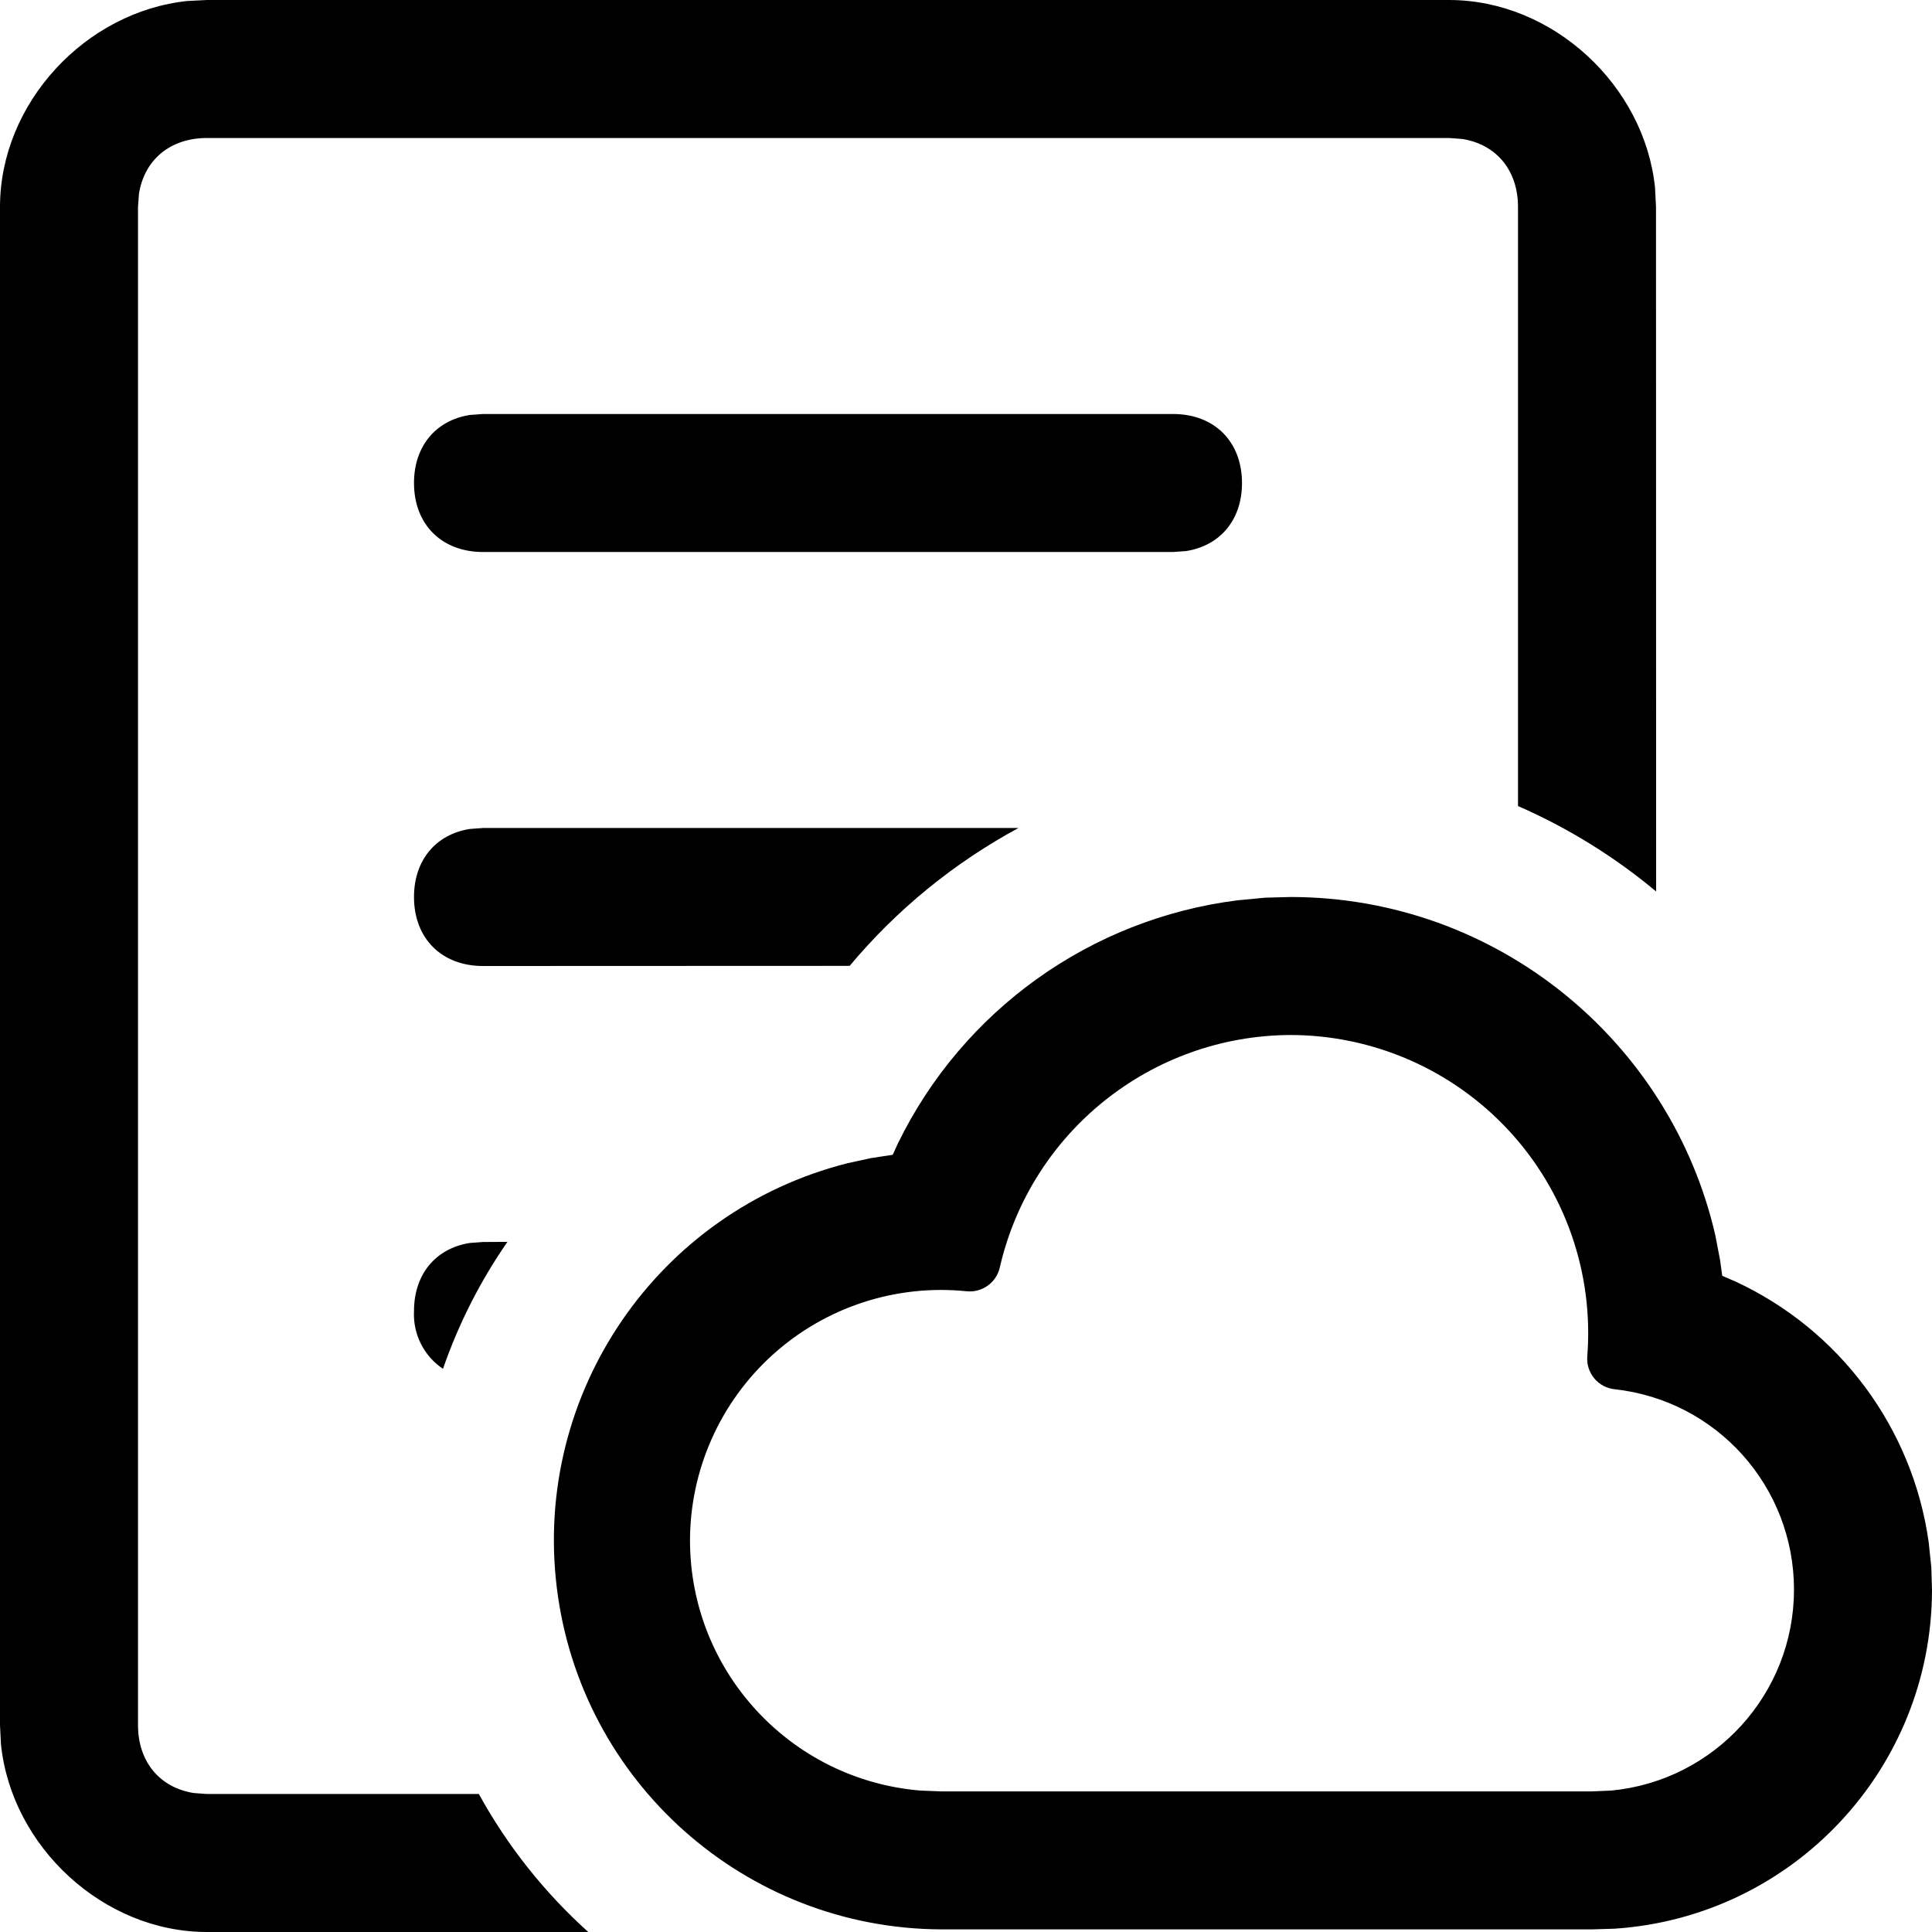
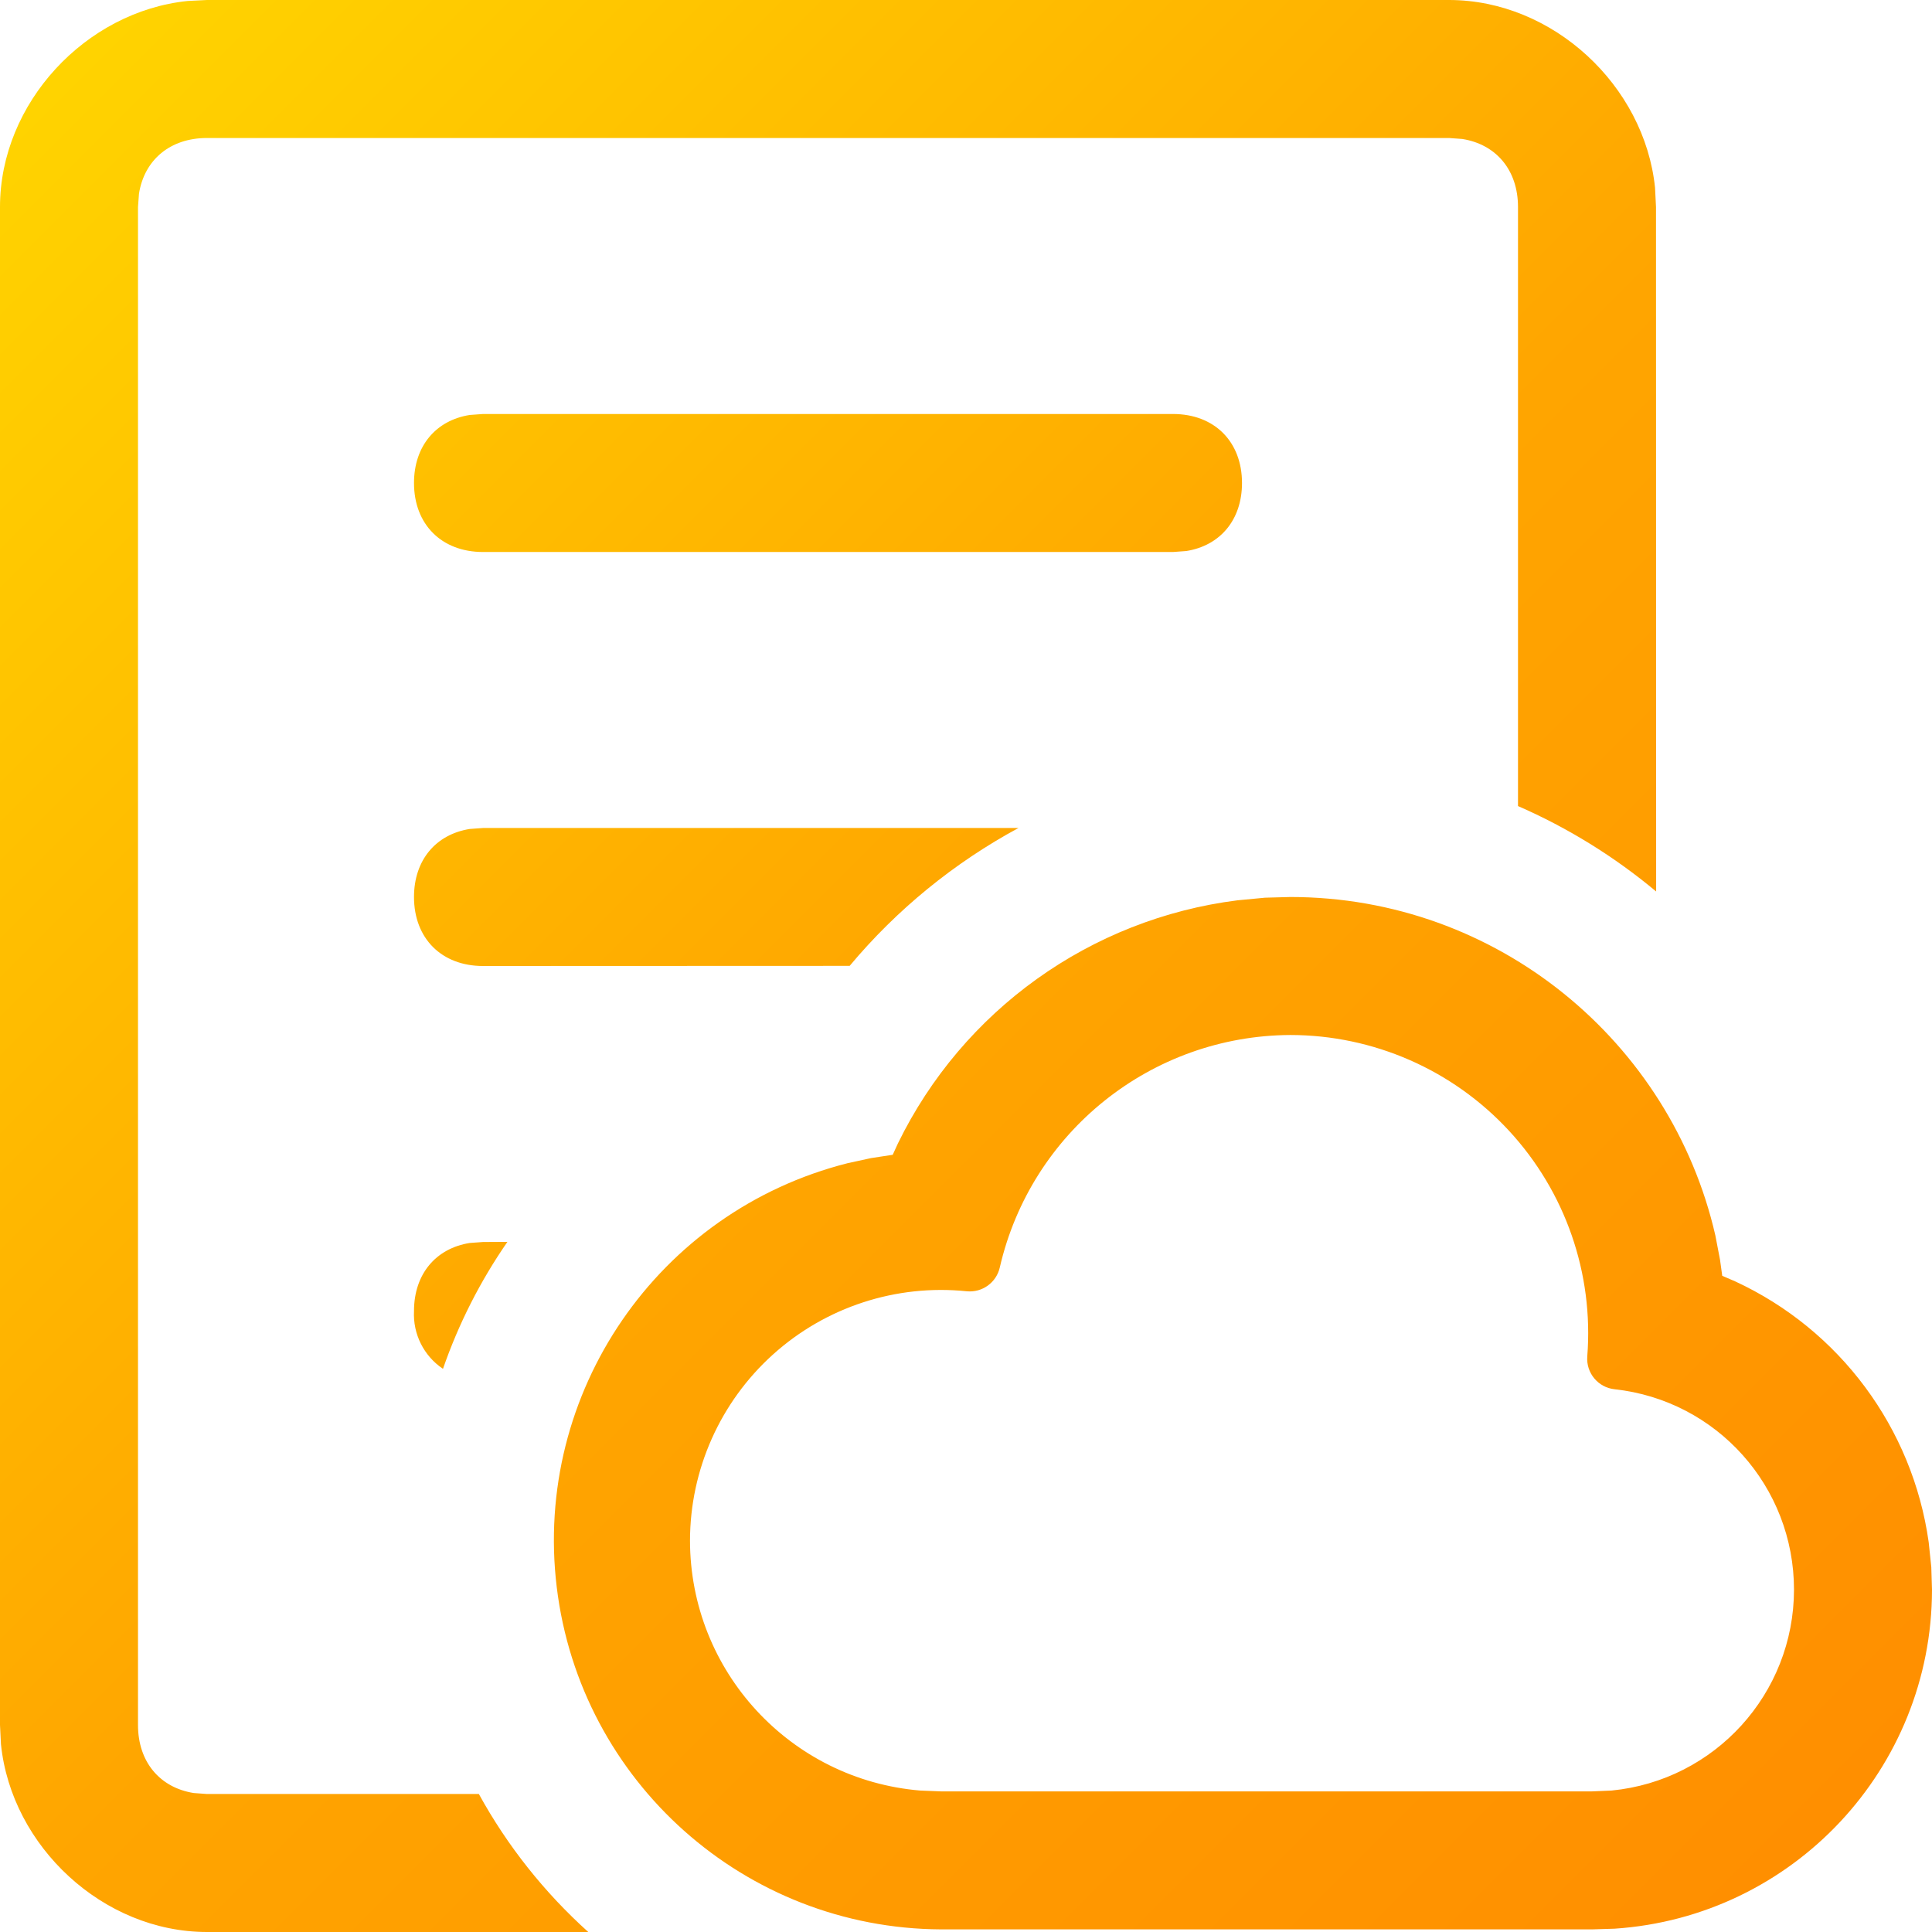
- <svg xmlns="http://www.w3.org/2000/svg" t="1766060602160" class="icon" viewBox="0 0 1024 1024" version="1.1" p-id="8746" data-spm-anchor-id="a313x.search_index.0.i1.610b3a81TGNJ8R" width="64" height="64">
-   <path d="M768 0c55.077 0 103.643 45.349 109.202 99.474L877.714 109.714l0.073 362.789A303.689 303.689 0 0 0 804.571 427.227V109.714c0-19.529-11.557-33.207-29.55-36.059L768 73.143h-658.286c-19.529 0-33.207 11.557-36.059 29.55L73.143 109.714v804.571c0 19.529 11.557 33.207 29.55 36.059L109.714 950.857h144.091c15.141 27.575 34.816 52.297 58.075 73.216L109.714 1024c-55.077 0-103.643-45.349-109.202-99.474L0 914.286v-804.571C0 54.638 45.349 6.071 99.474 0.512L109.714 0h658.286zM683.886 475.429c109.714 0 201.728 76.727 225.28 179.346l2.487 12.946 1.17 8.485 6.802 2.926a179.931 179.931 0 0 1 102.619 138.24l1.39 13.312 0.366 11.922a180.224 180.224 0 0 1-168.229 179.639l-11.849 0.366h-345.234a206.19 206.19 0 0 1-49.445-406.089l12.434-2.706 11.483-1.755 2.779-6.071a232.741 232.741 0 0 1 179.931-128.805l14.629-1.39 13.458-0.366z m0 73.143a158.793 158.793 0 0 0-153.966 123.173 16.311 16.311 0 0 1-17.554 12.654A133.047 133.047 0 0 0 365.714 816.567a133.12 133.12 0 0 0 122.002 132.462l10.971 0.439h345.234l10.24-0.439A107.081 107.081 0 0 0 950.857 842.606c0-54.638-40.887-100.352-95.086-106.277a16.238 16.238 0 0 1-14.482-17.408A157.989 157.989 0 0 0 683.886 548.571zM268.946 658.213a277.943 277.943 0 0 0-34.158 67.291A34.743 34.743 0 0 1 219.429 694.857c0-19.529 11.557-33.207 29.55-36.059L256 658.286l12.873-0.073z m270.994-219.429a306.907 306.907 0 0 0-89.6 73.143L256 512c-21.943 0-36.571-14.629-36.571-36.571 0-19.529 11.557-33.207 29.55-36.059L256 438.857h283.794zM621.714 219.429c21.943 0 36.571 14.629 36.571 36.571 0 19.529-11.557 33.207-29.55 36.059L621.714 292.571h-365.714c-21.943 0-36.571-14.629-36.571-36.571 0-19.529 11.557-33.207 29.55-36.059L256 219.429h365.714z" fill="#000000" p-id="8747" data-spm-anchor-id="a313x.search_index.0.i0.610b3a81TGNJ8R" class="" />
+ <svg xmlns="http://www.w3.org/2000/svg" t="1766060602160" class="icon" viewBox="0 0 1024 1024" version="1.1" p-id="8746" width="64" height="64">
+   <defs>
+     <linearGradient id="goldOrangeGradient" x1="0%" y1="0%" x2="100%" y2="100%">
+       <stop offset="0%" style="stop-color:#FFD700;stop-opacity:1" />
+       <stop offset="50%" style="stop-color:#FFA500;stop-opacity:1" />
+       <stop offset="100%" style="stop-color:#FF8C00;stop-opacity:1" />
+     </linearGradient>
+   </defs>
+   <path d="M768 0c55.077 0 103.643 45.349 109.202 99.474L877.714 109.714l0.073 362.789A303.689 303.689 0 0 0 804.571 427.227V109.714c0-19.529-11.557-33.207-29.55-36.059L768 73.143h-658.286c-19.529 0-33.207 11.557-36.059 29.55L73.143 109.714v804.571c0 19.529 11.557 33.207 29.55 36.059L109.714 950.857h144.091c15.141 27.575 34.816 52.297 58.075 73.216L109.714 1024c-55.077 0-103.643-45.349-109.202-99.474L0 914.286v-804.571C0 54.638 45.349 6.071 99.474 0.512L109.714 0h658.286zM683.886 475.429c109.714 0 201.728 76.727 225.28 179.346l2.487 12.946 1.17 8.485 6.802 2.926a179.931 179.931 0 0 1 102.619 138.24l1.39 13.312 0.366 11.922a180.224 180.224 0 0 1-168.229 179.639l-11.849 0.366h-345.234a206.19 206.19 0 0 1-49.445-406.089l12.434-2.706 11.483-1.755 2.779-6.071a232.741 232.741 0 0 1 179.931-128.805l14.629-1.39 13.458-0.366z m0 73.143a158.793 158.793 0 0 0-153.966 123.173 16.311 16.311 0 0 1-17.554 12.654A133.047 133.047 0 0 0 365.714 816.567a133.12 133.12 0 0 0 122.002 132.462l10.971 0.439h345.234l10.24-0.439A107.081 107.081 0 0 0 950.857 842.606c0-54.638-40.887-100.352-95.086-106.277a16.238 16.238 0 0 1-14.482-17.408A157.989 157.989 0 0 0 683.886 548.571zM268.946 658.213a277.943 277.943 0 0 0-34.158 67.291A34.743 34.743 0 0 1 219.429 694.857c0-19.529 11.557-33.207 29.55-36.059L256 658.286l12.873-0.073z m270.994-219.429a306.907 306.907 0 0 0-89.6 73.143L256 512c-21.943 0-36.571-14.629-36.571-36.571 0-19.529 11.557-33.207 29.55-36.059L256 438.857h283.794zM621.714 219.429c21.943 0 36.571 14.629 36.571 36.571 0 19.529-11.557 33.207-29.55 36.059L621.714 292.571h-365.714c-21.943 0-36.571-14.629-36.571-36.571 0-19.529 11.557-33.207 29.55-36.059L256 219.429h365.714z" fill="url(#goldOrangeGradient)" p-id="8747" data-spm-anchor-id="a313x.search_index.0.i0.610b3a81TGNJ8R" class="" />
</svg>
